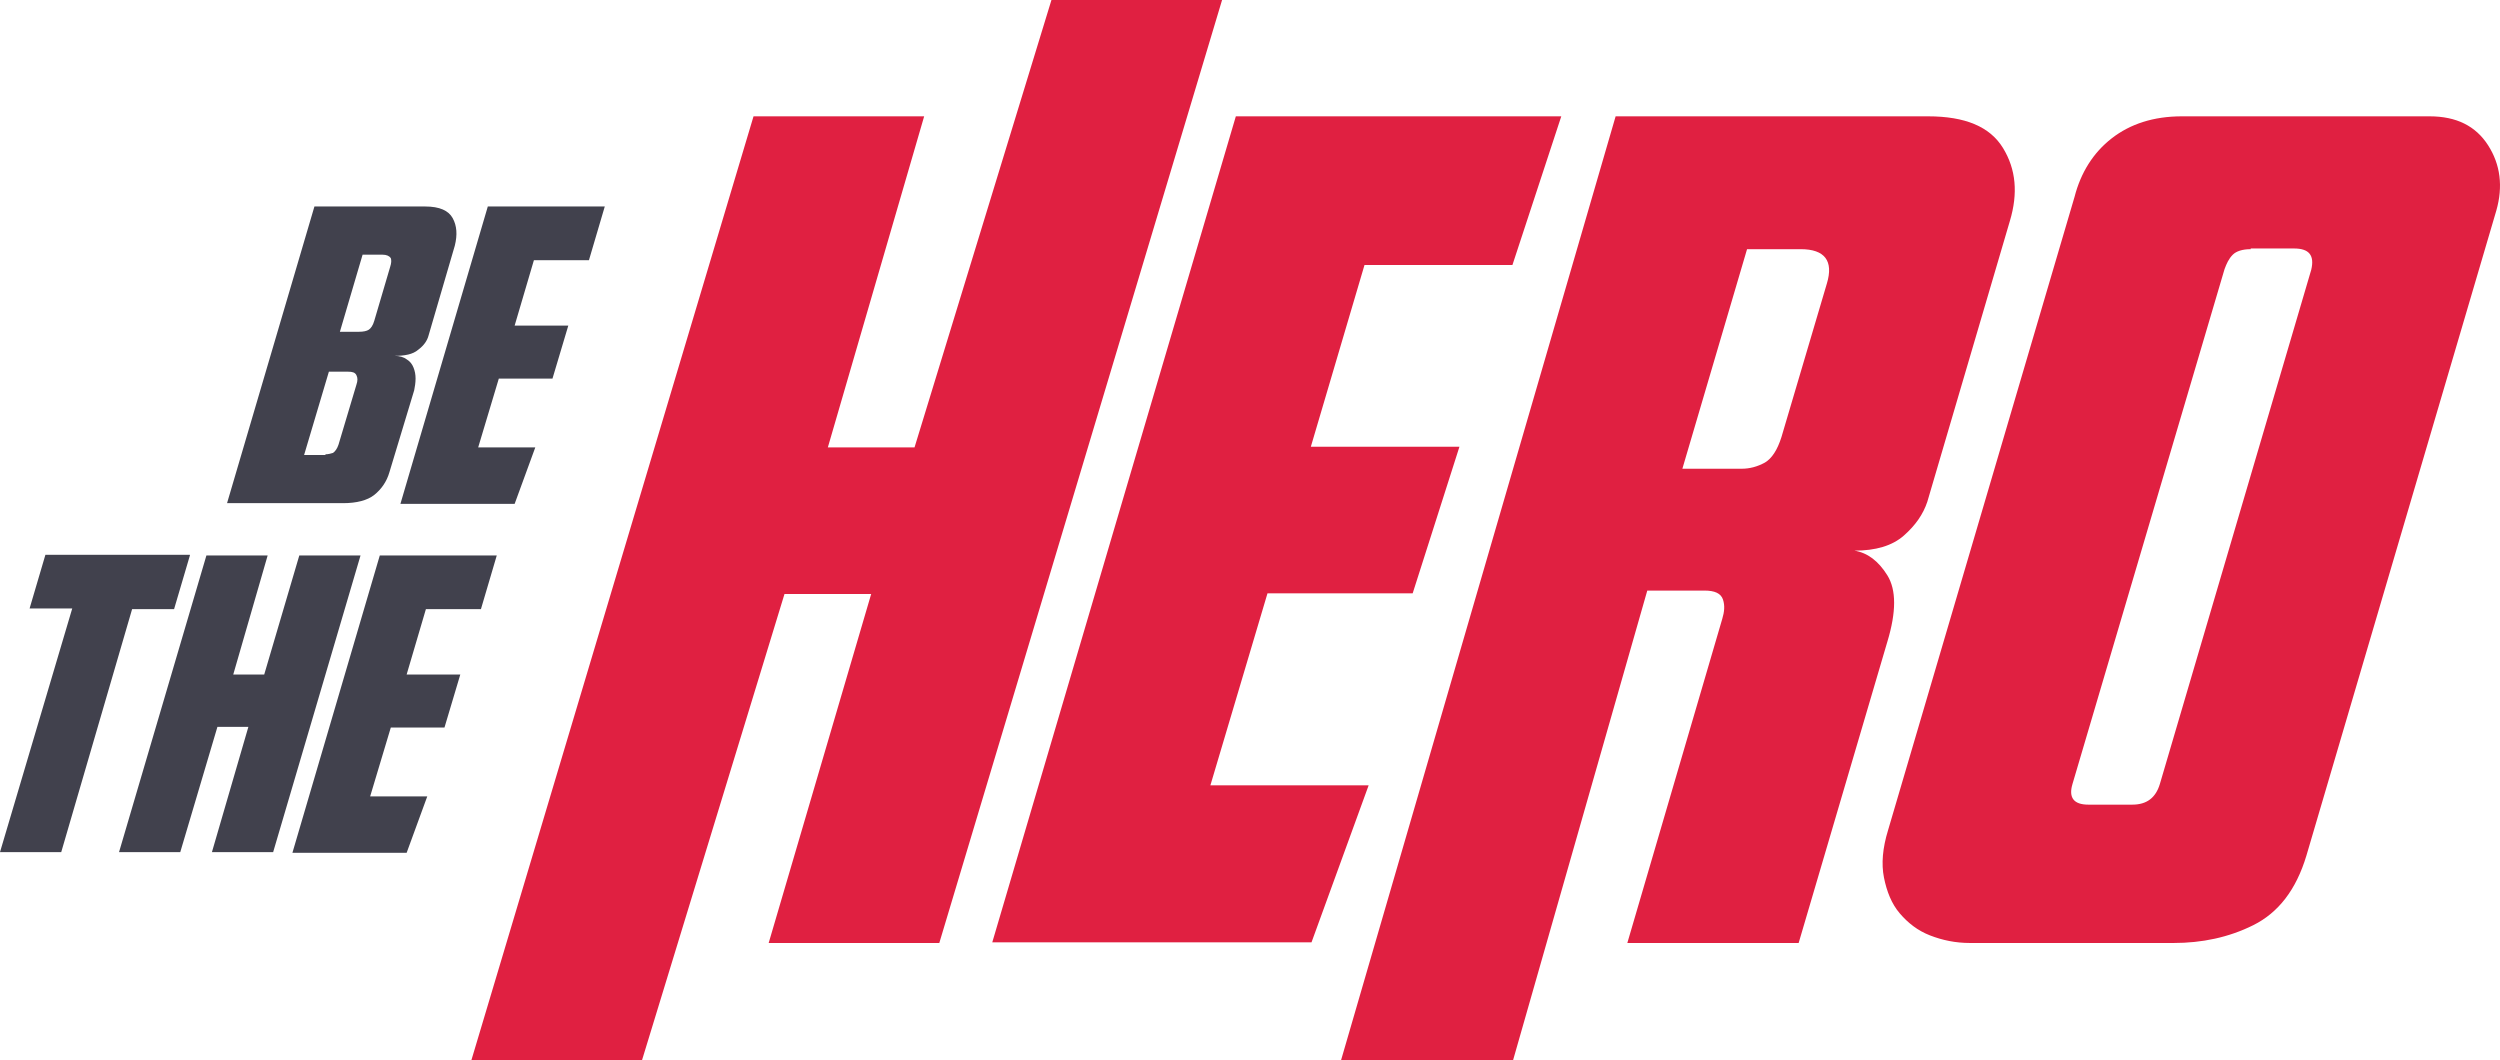
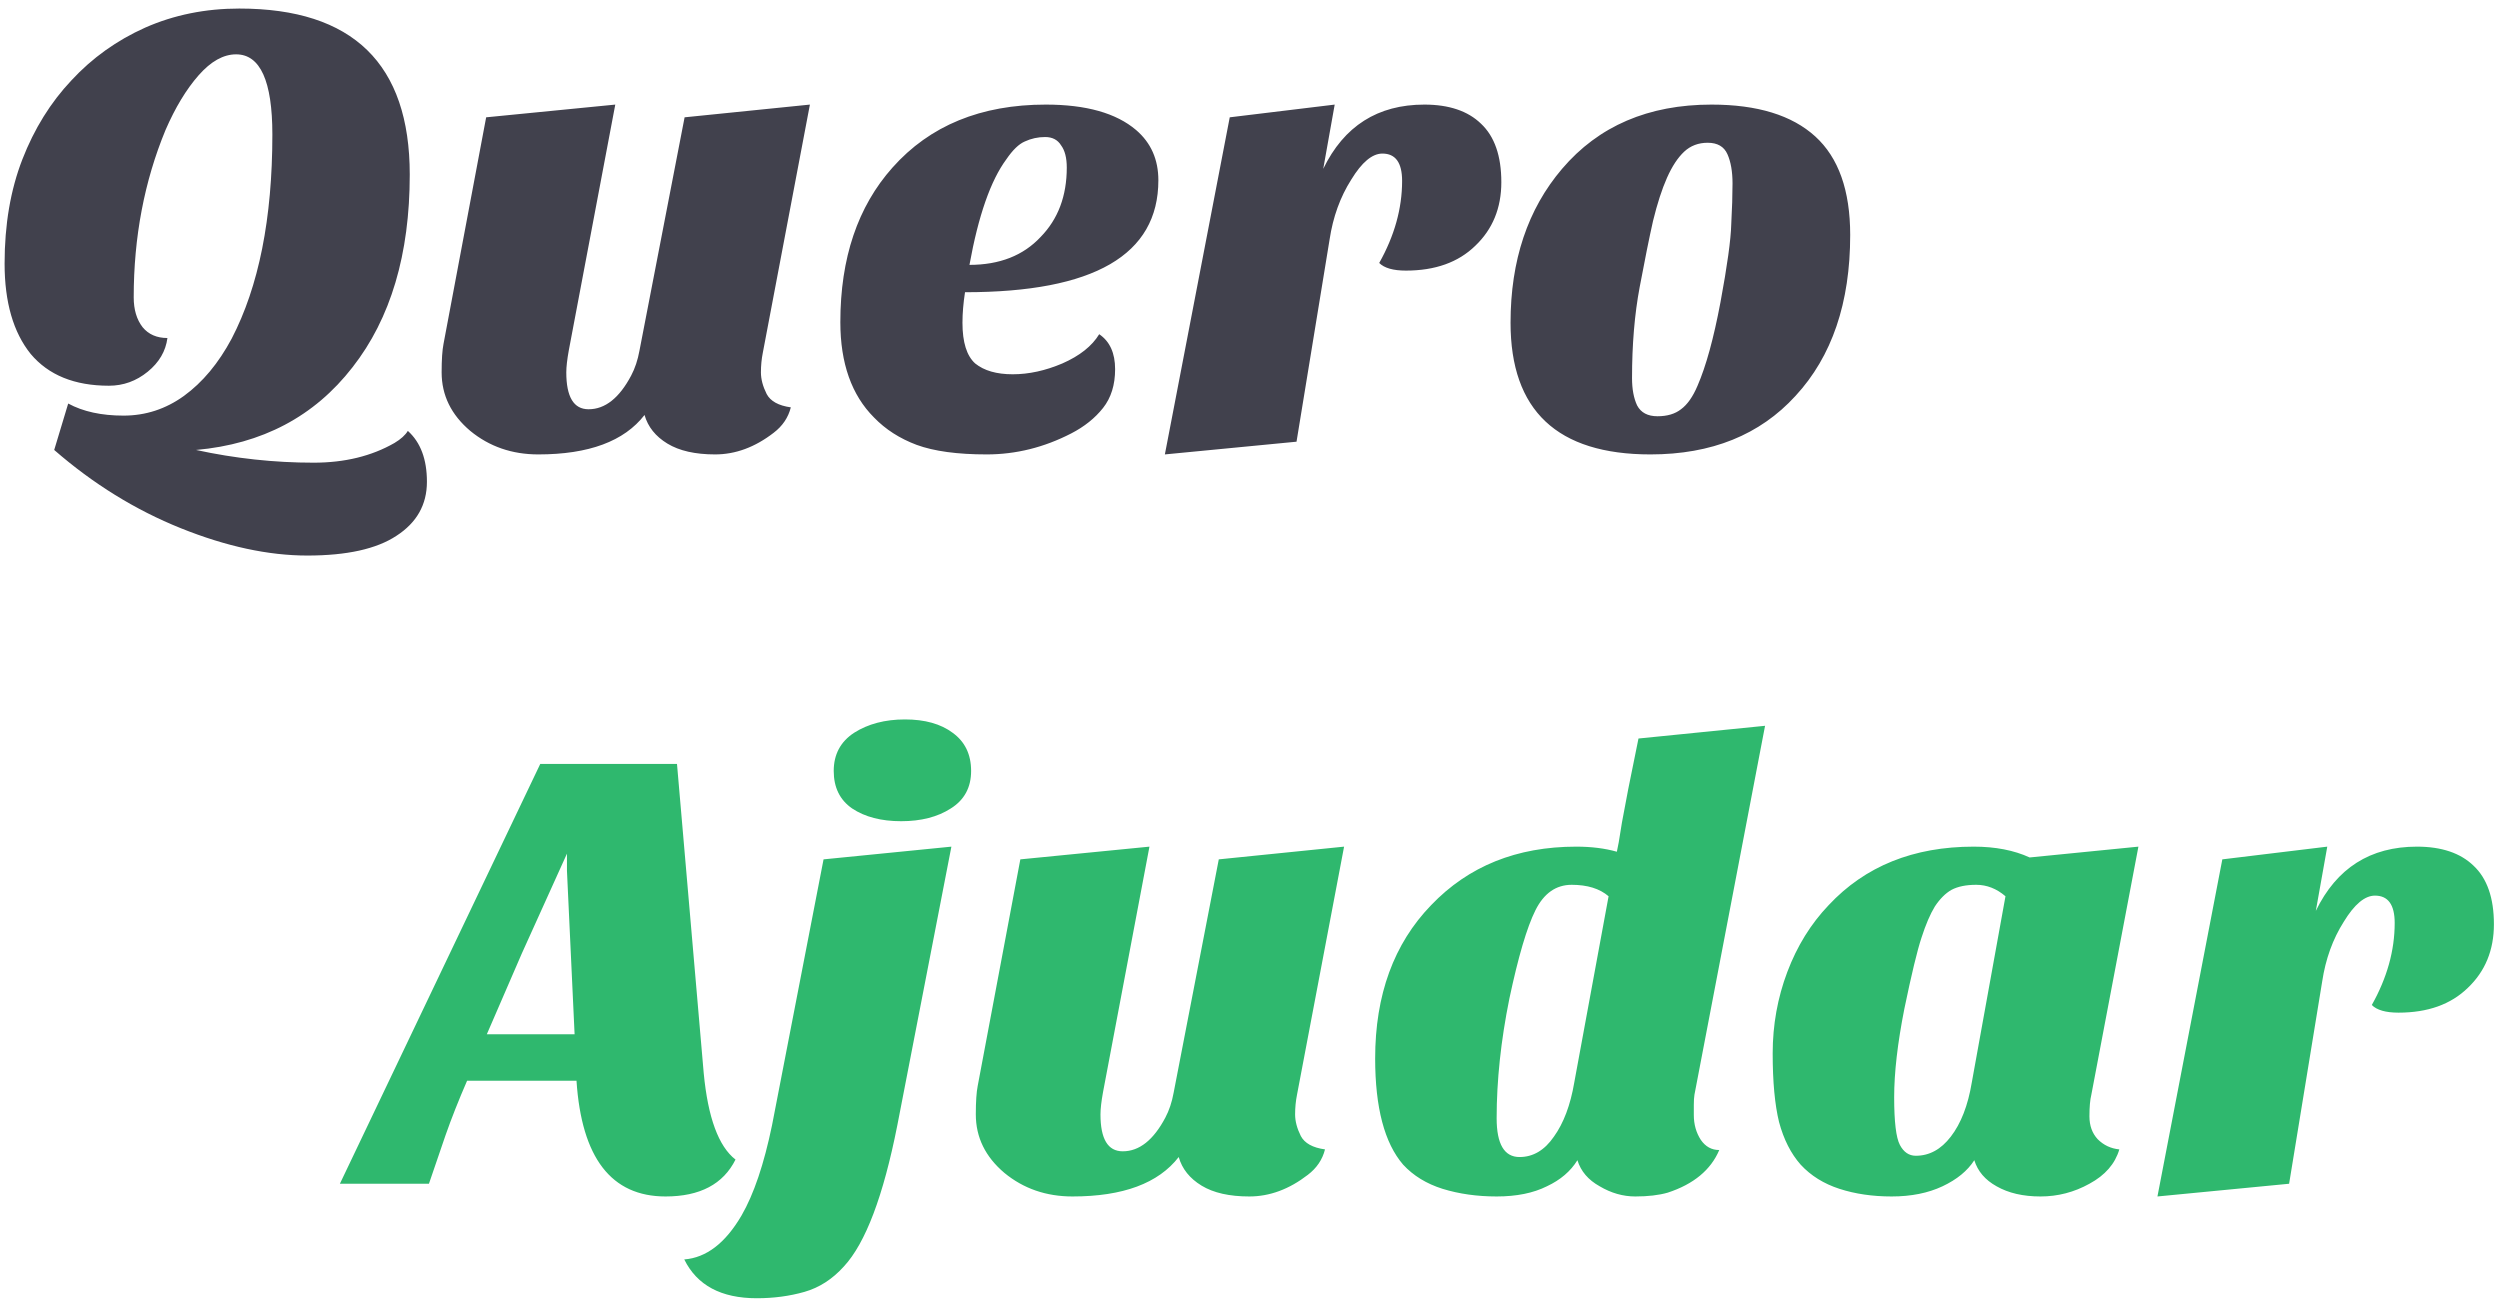
- <svg xmlns="http://www.w3.org/2000/svg" width="250" height="106" viewBox="0 0 250 106" fill="none">
-   <path d="M93.93 94.299H76.867L87.118 59.401H78.449L64.207 106H47.144L75.353 11.633H92.416L82.784 44.74H91.453L105.145 0H122.208L93.93 94.299Z" fill="#E02041" />
-   <path d="M123.584 11.633H156.128L151.243 26.5H136.45L131.084 44.671H145.945L141.267 59.333H126.749L121.038 78.536H136.863L131.152 94.23H99.228L123.584 11.633Z" fill="#E02041" />
-   <path d="M151.312 106H134.111L161.563 11.633H192.8C196.515 11.633 198.992 12.665 200.299 14.799C201.607 16.933 201.813 19.342 200.988 22.095L192.731 50.178C192.318 51.417 191.561 52.518 190.392 53.551C189.222 54.583 187.571 55.065 185.438 55.065C186.745 55.271 187.846 56.097 188.741 57.543C189.635 58.988 189.635 61.191 188.741 64.151L179.865 94.299H162.733L172.228 61.879C172.434 61.191 172.503 60.571 172.297 59.952C172.09 59.333 171.471 59.057 170.439 59.057H164.728L151.312 106ZM174.154 46.874C174.98 46.874 175.737 46.667 176.494 46.255C177.182 45.842 177.732 45.016 178.145 43.708L182.686 28.358C183.374 26.087 182.479 24.917 180.071 24.917H174.705L168.237 46.874H174.154Z" fill="#E02041" />
-   <path d="M242.957 11.633C245.641 11.633 247.567 12.596 248.806 14.523C250.044 16.451 250.319 18.653 249.631 21.062L230.642 85.557C229.61 88.999 227.821 91.27 225.344 92.509C222.867 93.748 220.184 94.299 217.363 94.299H196.997C195.552 94.299 194.245 94.023 193.006 93.542C191.768 93.06 190.805 92.303 189.979 91.339C189.153 90.375 188.672 89.136 188.397 87.76C188.121 86.383 188.259 84.8 188.809 83.01L207.455 19.686C208.074 17.277 209.313 15.28 211.17 13.835C213.028 12.39 215.367 11.633 218.188 11.633H242.957ZM225.069 24.917C224.243 24.917 223.624 25.123 223.28 25.468C222.867 25.881 222.661 26.362 222.454 26.913L207.249 78.399C206.836 79.775 207.386 80.464 208.831 80.464H213.235C214.679 80.464 215.574 79.775 215.987 78.399L231.123 26.982C231.467 25.536 230.917 24.848 229.403 24.848H225.069V24.917Z" fill="#E02041" />
-   <path d="M31.443 20.649H42.52C43.965 20.649 44.86 21.062 45.272 21.82C45.685 22.577 45.754 23.471 45.479 24.573L42.864 33.521C42.727 34.071 42.383 34.553 41.832 34.966C41.282 35.448 40.456 35.586 39.424 35.586C39.975 35.586 40.387 35.723 40.663 35.93C41.007 36.136 41.213 36.412 41.351 36.756C41.488 37.1 41.557 37.444 41.557 37.857C41.557 38.27 41.488 38.683 41.419 39.027L38.943 47.218C38.667 48.182 38.117 48.939 37.429 49.49C36.741 50.04 35.64 50.316 34.333 50.316H22.705L31.443 20.649ZM32.544 45.429C32.819 45.429 33.094 45.36 33.301 45.291C33.507 45.153 33.714 44.878 33.851 44.465L35.64 38.477C35.778 38.064 35.778 37.788 35.64 37.513C35.502 37.238 35.227 37.169 34.814 37.169H32.888L30.411 45.497H32.544V45.429ZM35.915 33.177C36.328 33.177 36.672 33.108 36.879 32.97C37.085 32.833 37.291 32.557 37.429 32.075L39.011 26.706C39.149 26.294 39.149 26.018 39.08 25.812C38.943 25.605 38.667 25.468 38.255 25.468H36.259L33.989 33.177H35.915Z" fill="#41414D" />
-   <path d="M48.781 20.649H60.478L58.895 26.018H53.391L51.465 32.557H56.831L55.249 37.857H49.882L47.818 44.74H53.529L51.465 50.384H40.043L48.781 20.649Z" fill="#41414D" />
-   <path d="M18.99 55.547L17.407 60.916H13.21L6.123 85.213H0L7.224 60.847H2.959L4.541 55.478H18.99V55.547Z" fill="#41414D" />
-   <path d="M27.315 85.213H21.192L24.838 72.686H21.742L18.026 85.213H11.903L20.641 55.547H26.765L23.324 67.455H26.421L29.93 55.547H36.053L27.315 85.213Z" fill="#41414D" />
-   <path d="M37.979 55.547H49.676L48.093 60.916H42.589L40.663 67.455H46.029L44.447 72.755H39.08L37.016 79.638H42.727L40.663 85.282H29.241L37.979 55.547Z" fill="#41414D" />
+ <svg xmlns="http://www.w3.org/2000/svg" width="283" height="147" viewBox="0 0 283 147" fill="none">
+   <path d="M7.72 45.68C9.4 46.592 11.488 47.048 13.984 47.048C16.48 47.048 18.76 46.304 20.824 44.816C22.936 43.28 24.736 41.12 26.224 38.336C29.296 32.432 30.832 24.728 30.832 15.224C30.832 9.176 29.464 6.152 26.728 6.152C25.288 6.152 23.872 6.944 22.48 8.528C21.088 10.112 19.84 12.176 18.736 14.72C16.336 20.528 15.136 26.84 15.136 33.656C15.136 35.048 15.472 36.176 16.144 37.04C16.816 37.856 17.752 38.264 18.952 38.264C18.76 39.752 18.016 41.024 16.72 42.08C15.424 43.136 13.96 43.664 12.328 43.664C8.44 43.664 5.488 42.464 3.472 40.064C1.504 37.616 0.52 34.208 0.52 29.84C0.52 25.424 1.192 21.488 2.536 18.032C3.88 14.576 5.728 11.6 8.08 9.104C10.432 6.56 13.216 4.568 16.432 3.128C19.696 1.688 23.248 0.968 27.088 0.968C39.952 0.968 46.384 7.232 46.384 19.76C46.384 28.784 44.224 36.056 39.904 41.576C35.584 47.144 29.68 50.264 22.192 50.936C26.608 51.896 31.048 52.376 35.512 52.376C39.016 52.376 42.064 51.632 44.656 50.144C45.376 49.712 45.88 49.256 46.168 48.776C47.608 50.072 48.328 51.992 48.328 54.536C48.328 57.128 47.176 59.168 44.872 60.656C42.616 62.144 39.256 62.888 34.792 62.888C30.376 62.888 25.6 61.856 20.464 59.792C15.328 57.728 10.552 54.776 6.136 50.936L7.72 45.68ZM72.961 46.976C70.657 49.952 66.649 51.44 60.937 51.44C57.961 51.44 55.393 50.552 53.233 48.776C51.073 46.952 49.993 44.744 49.993 42.152C49.993 40.712 50.065 39.632 50.209 38.912L55.033 13.28L69.649 11.84L64.393 39.632C64.201 40.688 64.105 41.528 64.105 42.152C64.105 44.936 64.945 46.328 66.625 46.328C68.497 46.328 70.105 45.056 71.449 42.512C71.881 41.696 72.193 40.76 72.385 39.704L77.497 13.28L91.681 11.84L86.353 39.92C86.209 40.64 86.137 41.384 86.137 42.152C86.137 42.92 86.353 43.736 86.785 44.6C87.217 45.416 88.129 45.92 89.521 46.112C89.233 47.264 88.585 48.224 87.577 48.992C85.465 50.624 83.257 51.44 80.953 51.44C78.697 51.44 76.897 51.032 75.553 50.216C74.209 49.4 73.345 48.32 72.961 46.976ZM124.431 37.832C125.631 38.648 126.231 39.968 126.231 41.792C126.231 43.568 125.775 45.032 124.863 46.184C123.951 47.336 122.751 48.296 121.263 49.064C118.191 50.648 114.999 51.44 111.687 51.44C108.375 51.44 105.735 51.08 103.767 50.36C101.847 49.64 100.239 48.608 98.943 47.264C96.399 44.72 95.127 41.12 95.127 36.464C95.127 29.216 97.095 23.384 101.031 18.968C105.255 14.216 111.039 11.84 118.383 11.84C122.943 11.84 126.351 12.8 128.607 14.72C130.287 16.16 131.127 18.056 131.127 20.408C131.127 28.856 123.831 33.08 109.239 33.08C109.047 34.328 108.951 35.48 108.951 36.536C108.951 38.744 109.431 40.28 110.391 41.144C111.399 41.96 112.815 42.368 114.639 42.368C116.463 42.368 118.335 41.96 120.255 41.144C122.223 40.28 123.615 39.176 124.431 37.832ZM109.743 29.984C113.151 29.984 115.839 28.928 117.807 26.816C119.775 24.8 120.759 22.184 120.759 18.968C120.759 17.864 120.543 17.024 120.111 16.448C119.727 15.824 119.127 15.512 118.311 15.512C117.495 15.512 116.727 15.68 116.007 16.016C115.335 16.304 114.639 16.976 113.919 18.032C112.143 20.432 110.751 24.416 109.743 29.984ZM156.127 29.768C157.855 26.696 158.719 23.6 158.719 20.48C158.719 18.416 157.975 17.384 156.487 17.384C155.335 17.384 154.159 18.368 152.959 20.336C151.711 22.304 150.895 24.56 150.511 27.104L146.767 50L131.863 51.44L139.207 13.28L151.087 11.84L149.791 19.112C152.143 14.264 155.959 11.84 161.239 11.84C164.023 11.84 166.159 12.56 167.647 14C169.183 15.44 169.951 17.648 169.951 20.624C169.951 23.552 168.967 25.952 166.999 27.824C165.079 29.696 162.463 30.632 159.151 30.632C157.711 30.632 156.703 30.344 156.127 29.768ZM186.834 51.44C176.274 51.44 170.994 46.472 170.994 36.536C170.994 29.48 172.938 23.672 176.826 19.112C180.954 14.264 186.594 11.84 193.746 11.84C198.93 11.84 202.842 13.04 205.482 15.44C208.122 17.84 209.442 21.56 209.442 26.6C209.442 34.28 207.378 40.352 203.25 44.816C199.218 49.232 193.746 51.44 186.834 51.44ZM188.706 20.12C188.13 21.416 187.602 23.048 187.122 25.016C186.69 26.936 186.186 29.432 185.61 32.504C185.034 35.576 184.746 39.008 184.746 42.8C184.746 44.048 184.938 45.08 185.322 45.896C185.754 46.712 186.522 47.12 187.626 47.12C188.73 47.12 189.618 46.856 190.29 46.328C191.01 45.8 191.634 44.912 192.162 43.664C193.122 41.456 193.986 38.312 194.754 34.232C195.522 30.104 195.93 27.152 195.978 25.376C196.074 23.6 196.122 22.064 196.122 20.768C196.122 19.424 195.93 18.32 195.546 17.456C195.162 16.592 194.418 16.16 193.314 16.16C192.258 16.16 191.37 16.496 190.65 17.168C189.93 17.84 189.282 18.824 188.706 20.12Z" fill="#41414D" />
+   <path d="M75.34 135.44C69.196 135.44 65.836 131.072 65.26 122.336H52.876C51.916 124.544 51.1 126.608 50.428 128.528L48.556 134H38.476L61.156 86.48H76.636L79.66 121.472C80.14 126.512 81.34 129.776 83.26 131.264C81.868 134.048 79.228 135.44 75.34 135.44ZM55.108 117.08H65.044L64.18 98.576V96.632L59.068 107.936L55.108 117.08ZM77.458 142.568C79.954 142.376 82.114 140.72 83.938 137.6C85.33 135.2 86.482 131.792 87.394 127.376L93.226 97.28L107.698 95.84L101.578 127.376C99.994 135.392 97.978 140.72 95.53 143.36C94.234 144.8 92.746 145.76 91.066 146.24C89.386 146.72 87.586 146.96 85.666 146.96C81.634 146.96 78.898 145.496 77.458 142.568ZM94.378 87.272C94.378 85.4 95.146 83.96 96.682 82.952C98.266 81.944 100.186 81.44 102.442 81.44C104.698 81.44 106.498 81.944 107.842 82.952C109.234 83.96 109.93 85.4 109.93 87.272C109.93 89.144 109.162 90.56 107.626 91.52C106.138 92.48 104.266 92.96 102.01 92.96C99.754 92.96 97.906 92.48 96.466 91.52C95.074 90.56 94.378 89.144 94.378 87.272ZM133.43 130.976C131.126 133.952 127.118 135.44 121.406 135.44C118.43 135.44 115.862 134.552 113.702 132.776C111.542 130.952 110.462 128.744 110.462 126.152C110.462 124.712 110.534 123.632 110.678 122.912L115.502 97.28L130.118 95.84L124.862 123.632C124.67 124.688 124.574 125.528 124.574 126.152C124.574 128.936 125.414 130.328 127.094 130.328C128.966 130.328 130.574 129.056 131.918 126.512C132.35 125.696 132.662 124.76 132.854 123.704L137.966 97.28L152.15 95.84L146.822 123.92C146.678 124.64 146.606 125.384 146.606 126.152C146.606 126.92 146.822 127.736 147.254 128.6C147.686 129.416 148.598 129.92 149.99 130.112C149.702 131.264 149.054 132.224 148.046 132.992C145.934 134.624 143.726 135.44 141.422 135.44C139.166 135.44 137.366 135.032 136.022 134.216C134.678 133.4 133.814 132.32 133.43 130.976ZM178.42 95.84C180.148 95.84 181.684 96.032 183.028 96.416C183.076 96.224 183.148 95.864 183.244 95.336L183.604 93.104C183.796 92.144 184.036 90.872 184.324 89.288L185.476 83.6L199.804 82.16L191.812 123.92C191.764 124.208 191.74 124.592 191.74 125.072V126.224C191.74 127.28 192.004 128.216 192.532 129.032C193.06 129.8 193.756 130.184 194.62 130.184C193.66 132.44 191.716 134.048 188.788 135.008C187.78 135.296 186.556 135.44 185.116 135.44C183.724 135.44 182.38 135.056 181.084 134.288C179.788 133.568 178.948 132.584 178.564 131.336C177.796 132.584 176.644 133.568 175.108 134.288C173.572 135.056 171.676 135.44 169.42 135.44C167.212 135.44 165.172 135.152 163.3 134.576C161.476 134 159.988 133.088 158.836 131.84C156.724 129.392 155.668 125.384 155.668 119.816C155.668 112.616 157.78 106.832 162.004 102.464C166.228 98.048 171.7 95.84 178.42 95.84ZM177.916 100.16C176.14 100.16 174.772 101.12 173.812 103.04C172.852 104.96 171.868 108.296 170.86 113.048C169.9 117.8 169.42 122.312 169.42 126.584C169.42 129.512 170.284 130.976 172.012 130.976C173.548 130.976 174.844 130.208 175.9 128.672C177.004 127.136 177.772 125.096 178.204 122.552L182.092 101.456C181.084 100.592 179.692 100.16 177.916 100.16ZM203.836 131.84C202.732 130.592 201.916 128.984 201.388 127.016C200.908 125.048 200.668 122.456 200.668 119.24C200.668 116.024 201.22 112.952 202.324 110.024C203.428 107.096 204.988 104.576 207.004 102.464C211.132 98.048 216.604 95.84 223.42 95.84C225.868 95.84 227.98 96.248 229.756 97.064L242.068 95.84L236.74 123.92C236.596 124.496 236.524 125.312 236.524 126.368C236.524 127.424 236.836 128.288 237.46 128.96C238.132 129.632 238.948 130.016 239.908 130.112C239.428 131.744 238.3 133.04 236.524 134C234.796 134.96 232.948 135.44 230.98 135.44C229.012 135.44 227.356 135.056 226.012 134.288C224.716 133.568 223.876 132.584 223.492 131.336C222.724 132.536 221.524 133.52 219.892 134.288C218.26 135.056 216.34 135.44 214.132 135.44C211.972 135.44 210.004 135.152 208.228 134.576C206.452 134 204.988 133.088 203.836 131.84ZM219.028 102.608C218.5 103.472 217.996 104.648 217.516 106.136C217.036 107.576 216.388 110.264 215.572 114.2C214.804 118.088 214.42 121.424 214.42 124.208C214.42 126.992 214.636 128.792 215.068 129.608C215.5 130.424 216.1 130.832 216.868 130.832C218.404 130.832 219.724 130.112 220.828 128.672C221.98 127.184 222.772 125.144 223.204 122.552L227.02 101.456C226.012 100.592 224.908 100.16 223.708 100.16C222.556 100.16 221.62 100.352 220.9 100.736C220.228 101.12 219.604 101.744 219.028 102.608ZM268.487 113.768C270.215 110.696 271.079 107.6 271.079 104.48C271.079 102.416 270.335 101.384 268.847 101.384C267.695 101.384 266.519 102.368 265.319 104.336C264.071 106.304 263.255 108.56 262.871 111.104L259.127 134L244.223 135.44L251.567 97.28L263.447 95.84L262.151 103.112C264.503 98.264 268.319 95.84 273.599 95.84C276.383 95.84 278.519 96.56 280.007 98C281.543 99.44 282.311 101.648 282.311 104.624C282.311 107.552 281.327 109.952 279.359 111.824C277.439 113.696 274.823 114.632 271.511 114.632C270.071 114.632 269.063 114.344 268.487 113.768Z" fill="#2FB86E" />
</svg>
